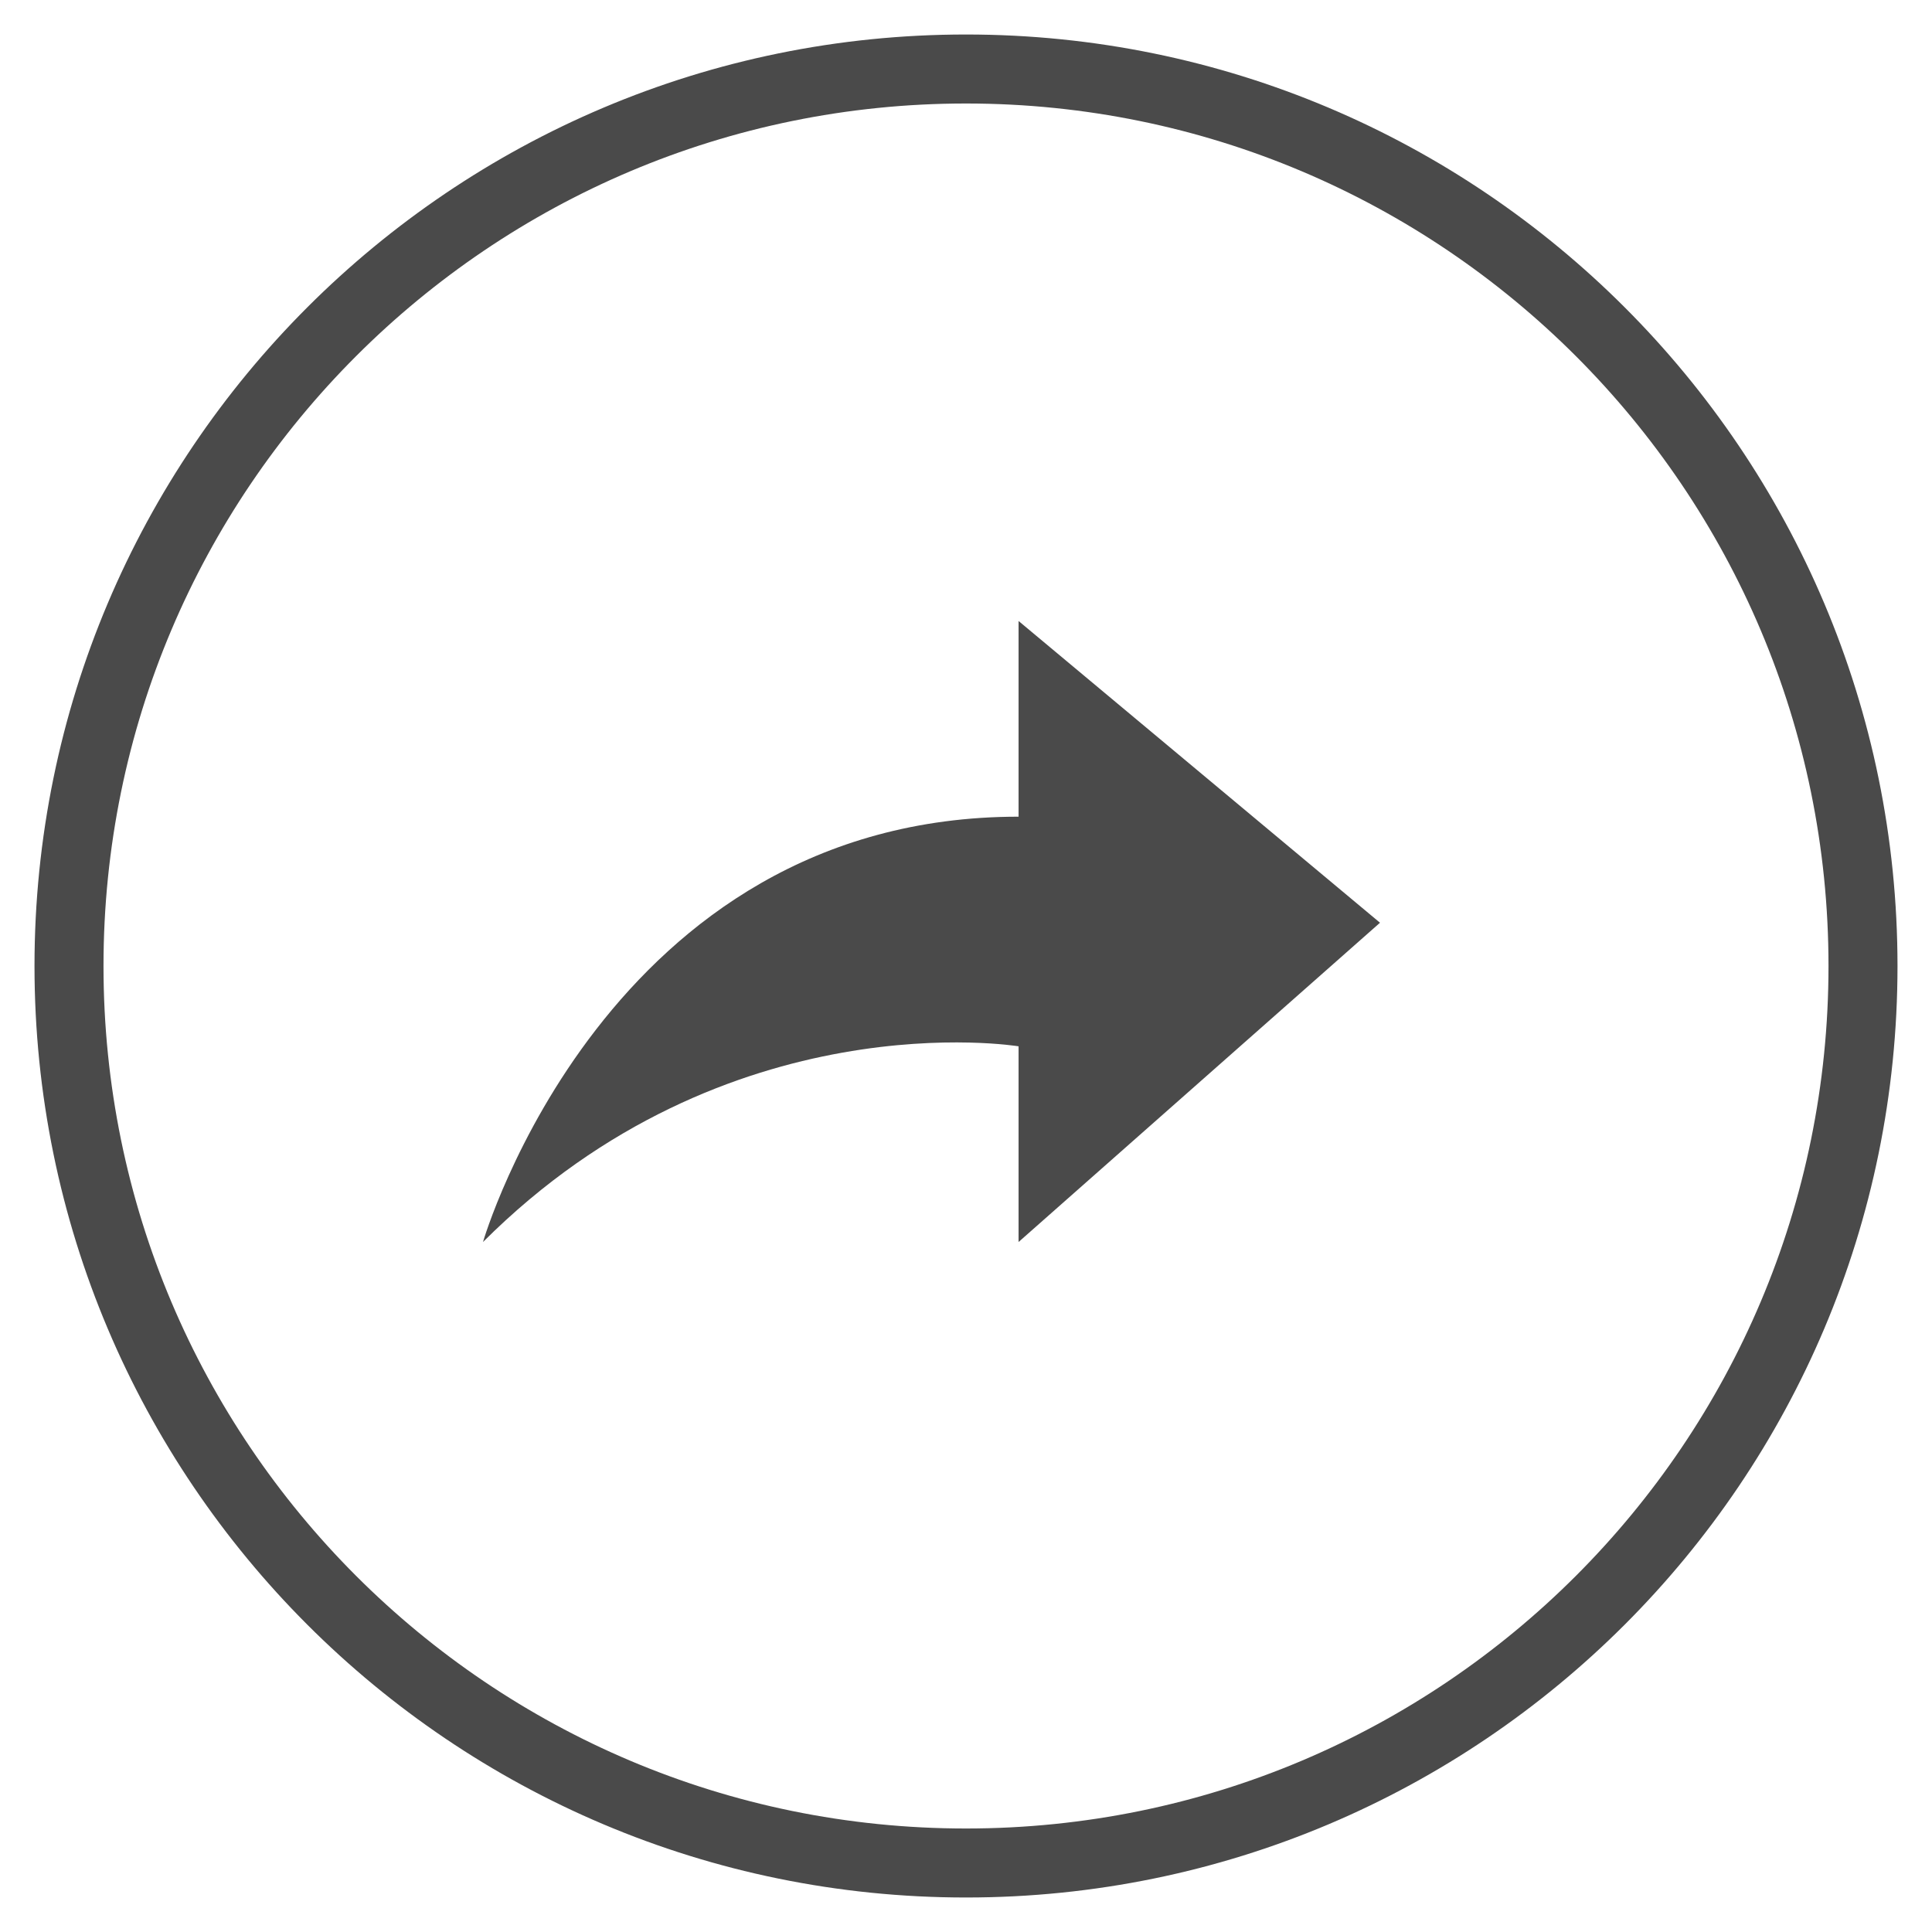
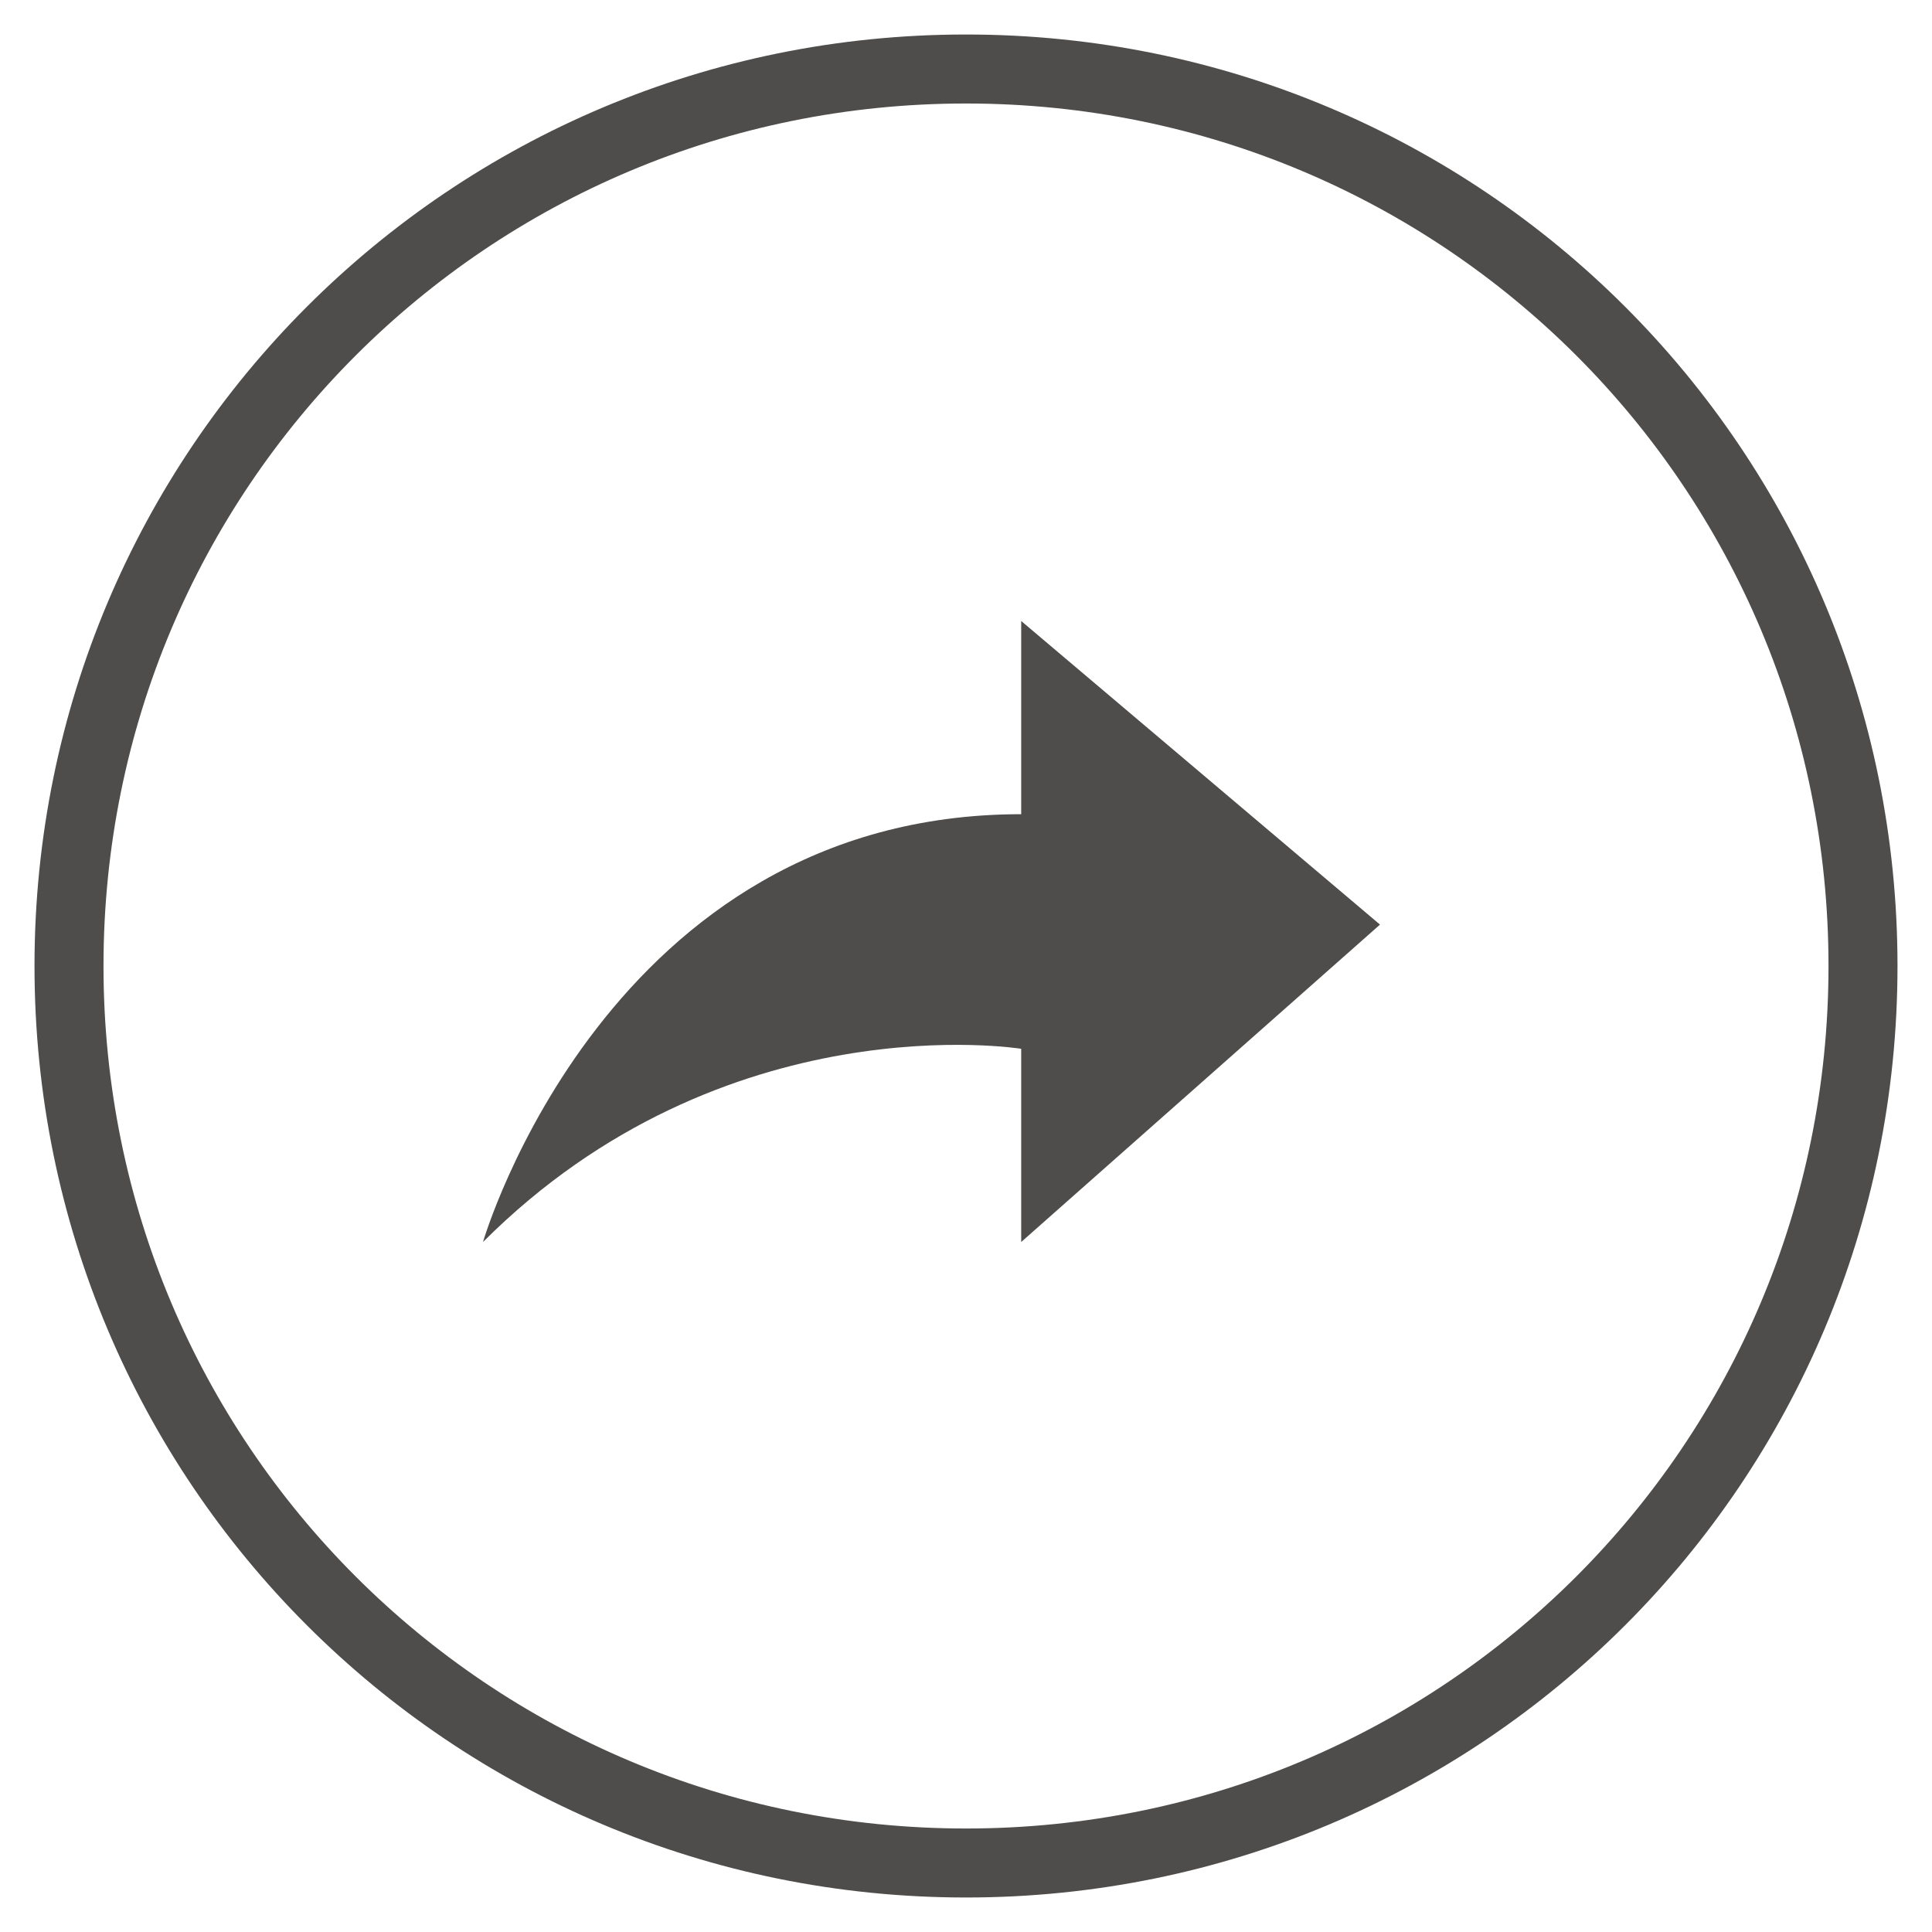
- <svg xmlns="http://www.w3.org/2000/svg" width="28px" height="28px" viewBox="0 0 28 28" version="1.1">
-   <defs />
-   <g id="Mobile-screens" stroke="none" stroke-width="1" fill="none" fill-rule="evenodd">
+ <svg xmlns="http://www.w3.org/2000/svg" version="1.1" id="图层_1" x="0px" y="0px" viewBox="0 0 28 28" style="enable-background:new 0 0 28 28;" xml:space="preserve">
+   <style type="text/css">
+ 	.st0{fill:none;stroke:#4F4D4B;}
+ 	.st1{fill:#4F4D4B;}
+ </style>
+   <g id="Mobile-screens">
    <g id="MetaMascara-Mobile---structured" transform="translate(-329, -93)">
      <g id="open" transform="translate(330, 94)">
-         <path d="M26,13 C26,20.18 20.18,26 13,26 C5.82,26 0,20.18 0,13 C0,5.82 5.82,0 13,0 C20.18,0 26,5.82 26,13 Z" id="Stroke-3" stroke="#4A4A4A" />
-         <path d="M6,17 C6,17 7.787,10.836 13.762,10.836 L13.762,8 L19,12.373 L13.762,17 L13.762,14.164 C13.762,14.164 9.541,13.463 6,17" id="Fill-5" fill="#4A4A4A" />
+         <path id="Stroke-3" class="st0" d="M26,13c0,7.2-5.8,13-13,13S0,20.2,0,13S5.8,0,13,0S26,5.8,26,13z" />
+         <path id="Fill-5" class="st1" d="M6,17c0,0,1.8-6.2,7.8-6.2V8l5.2,4.4L13.8,17v-2.8C13.8,14.2,9.5,13.5,6,17" />
      </g>
    </g>
  </g>
</svg>
